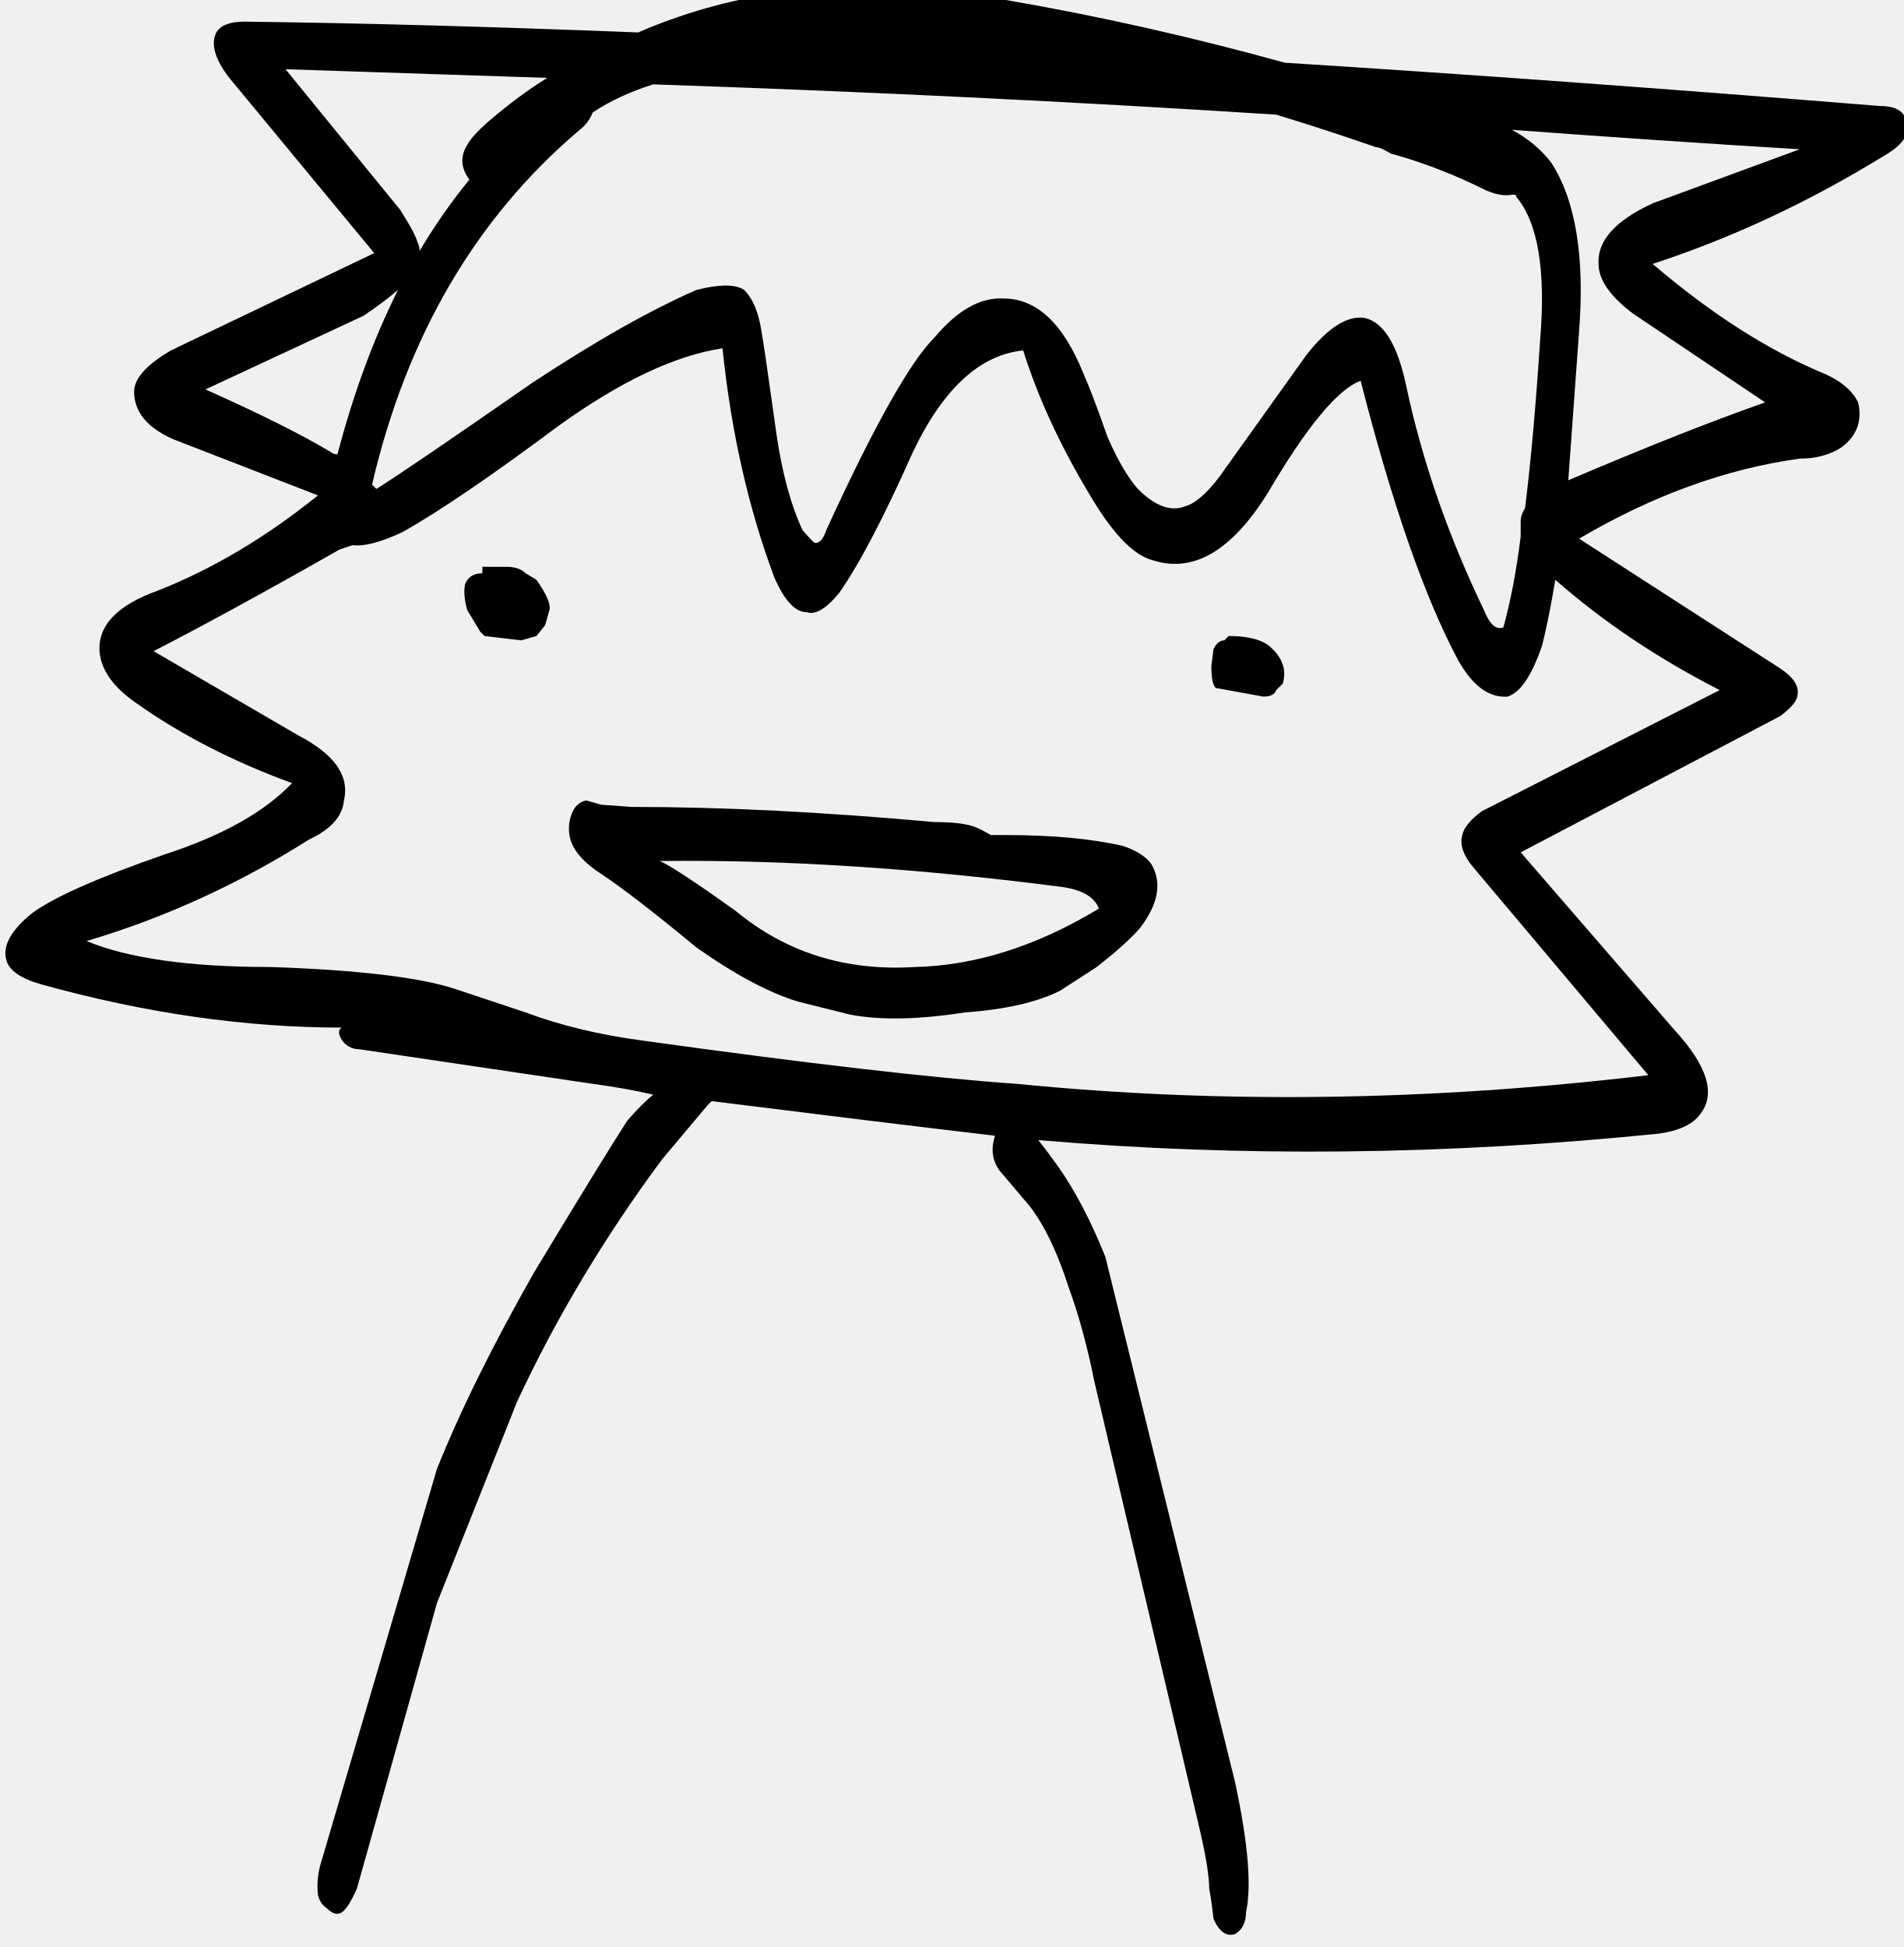
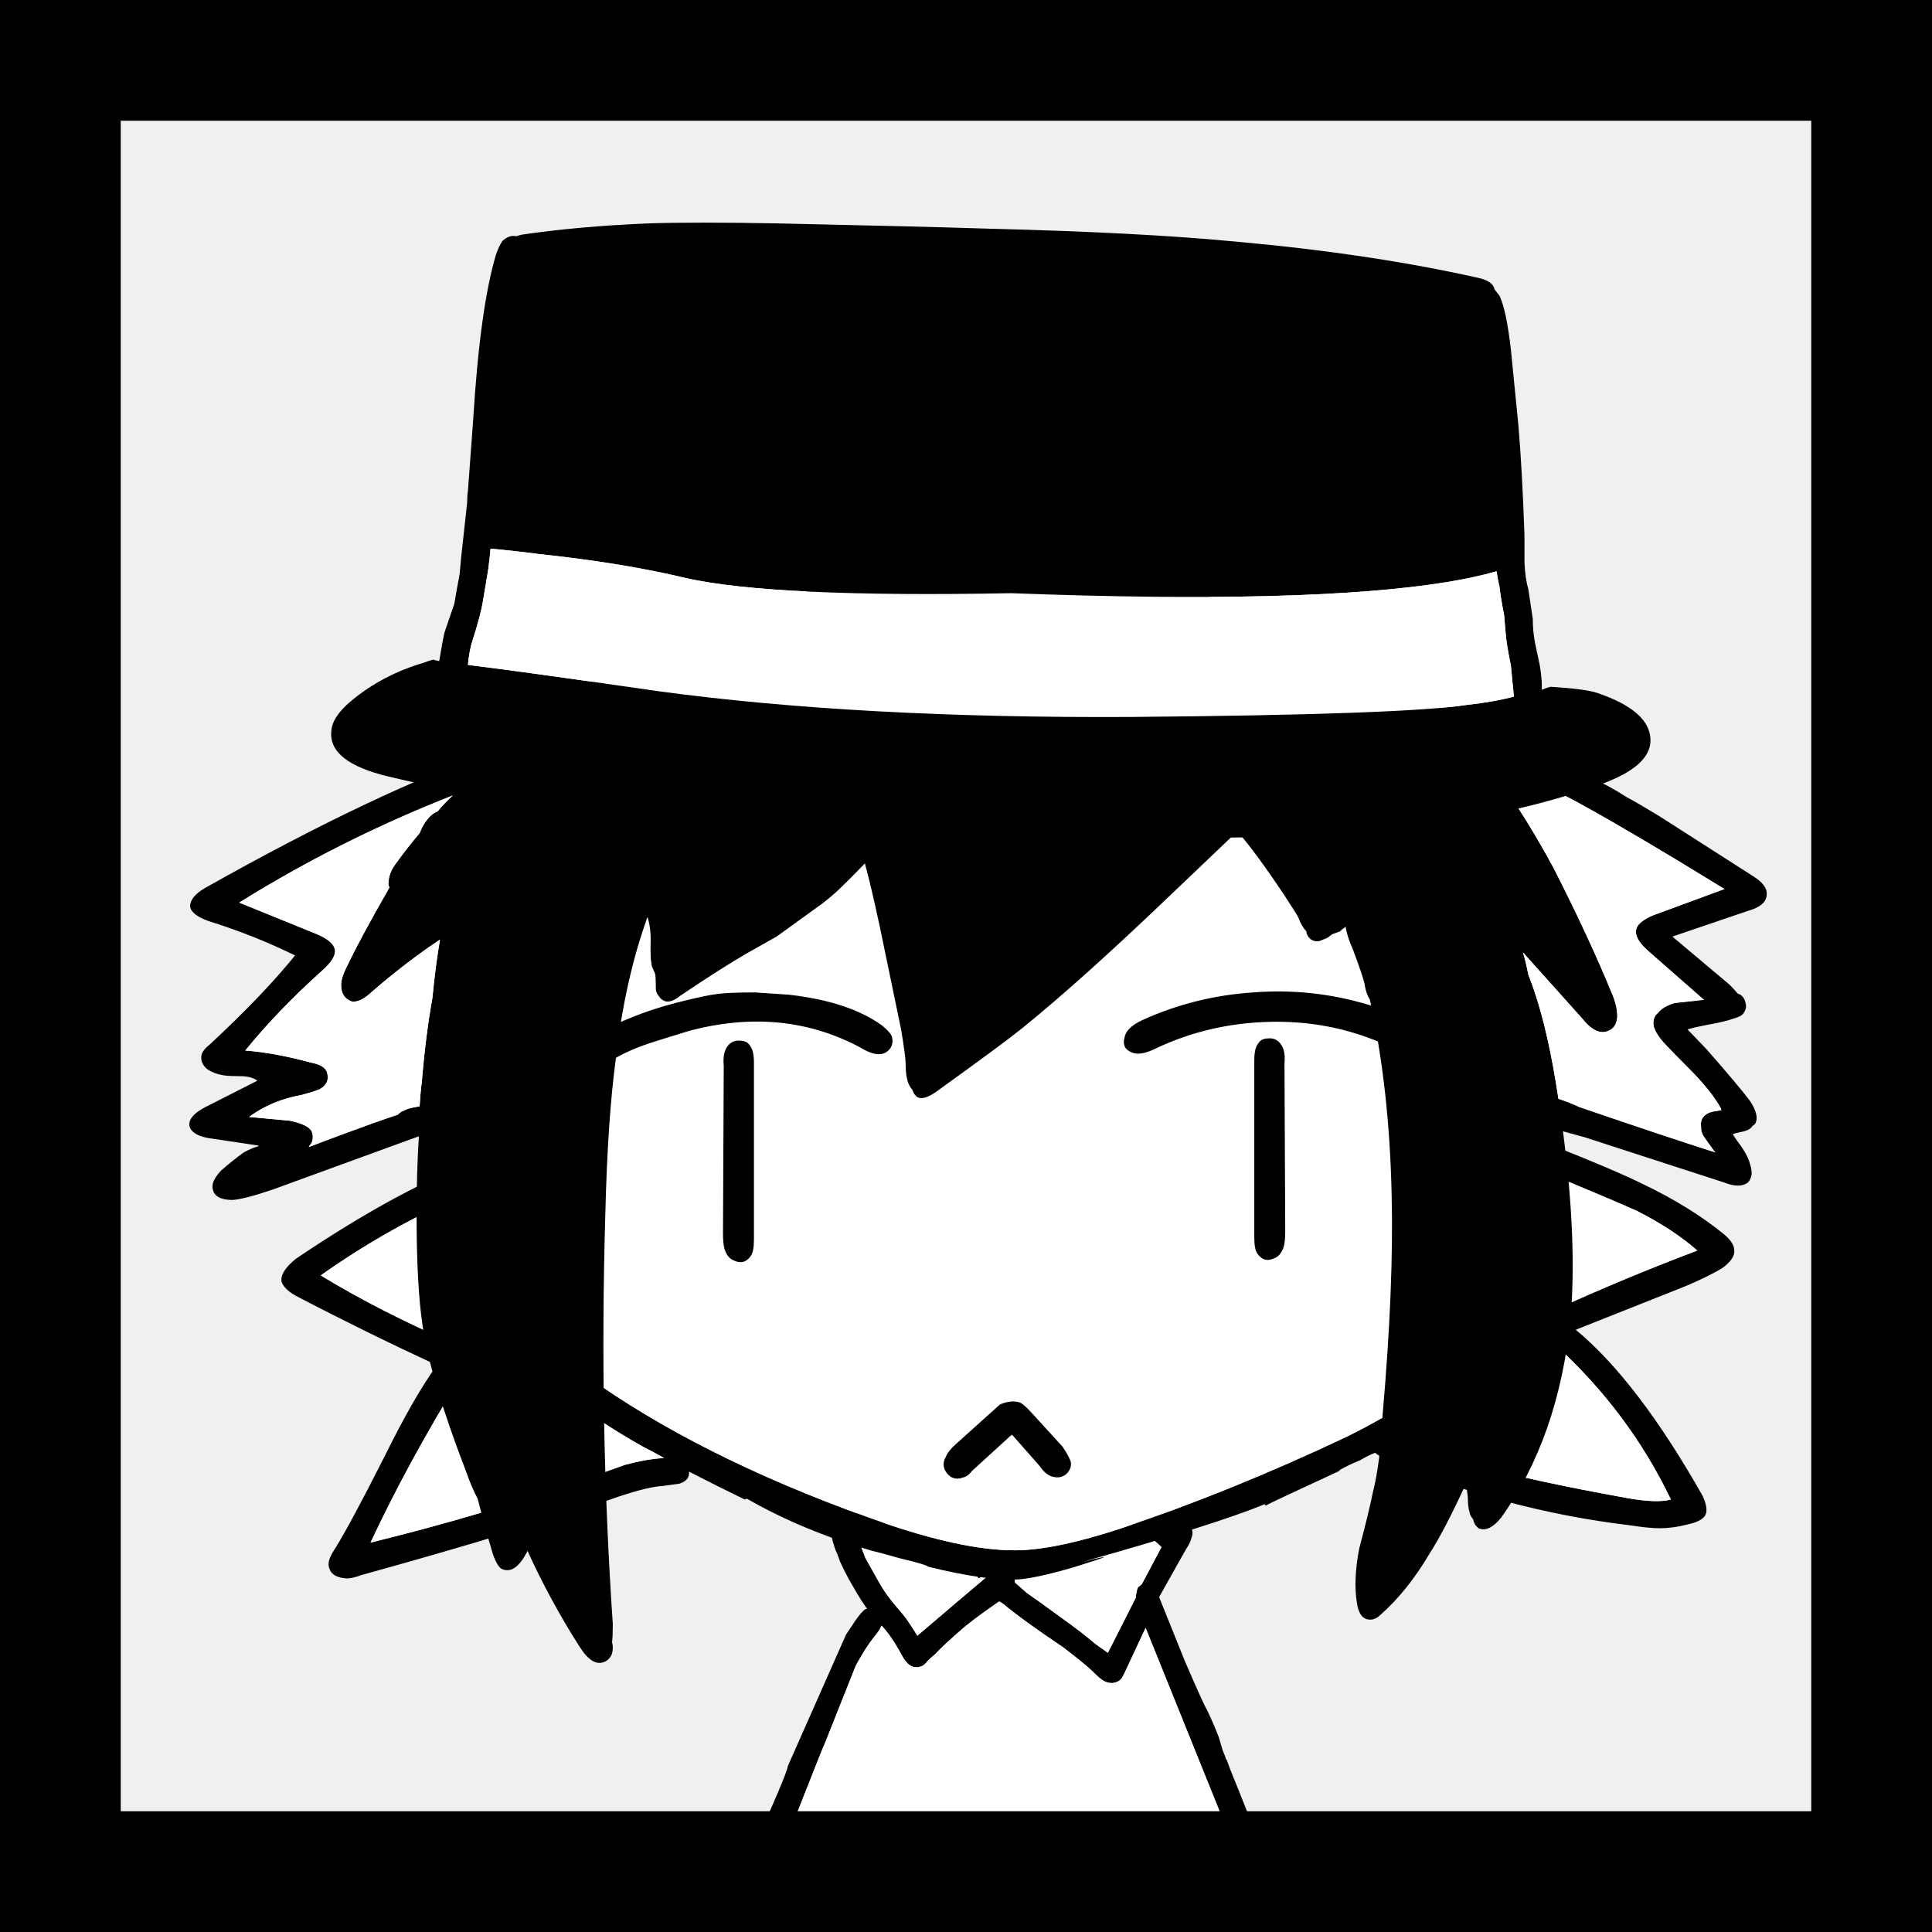
- <svg xmlns="http://www.w3.org/2000/svg" xmlns:xlink="http://www.w3.org/1999/xlink" version="1.1" preserveAspectRatio="none" x="0px" y="0px" width="44px" height="45px" viewBox="0 0 44 45">
+ <svg xmlns="http://www.w3.org/2000/svg" xmlns:xlink="http://www.w3.org/1999/xlink" version="1.1" preserveAspectRatio="none" x="0px" y="0px" width="128px" height="128px" viewBox="0 0 128 128">
  <defs>
-     <g id="Layer0_0_FILL">
-       <path fill="#000000" stroke="none" d=" M 44.05 2.75 Q 43.95 2.45 43.45 2.45 36.05 1.85 29.7 1.45 26.45 0.55 23.25 0 L 21.3 -0.25 Q 17.75 -0.55 14.75 0.75 9.7 0.55 5.65 0.5 5.15 0.5 5 0.75 4.8 1.15 5.3 1.8 L 8.65 5.85 3.95 8.1 Q 3.1 8.6 3.1 9.05 3.1 9.75 4 10.15 L 7.35 11.45 Q 5.55 12.9 3.65 13.65 2.25 14.15 2.3 15.05 2.35 15.7 3.15 16.25 4.7 17.35 6.75 18.1 5.8 19.1 3.8 19.75 1.5 20.55 0.75 21.1 0 21.7 0.15 22.2 0.25 22.55 0.95 22.75 4.55 23.75 7.9 23.75 7.75 23.85 7.95 24.1 8.1 24.25 8.3 24.25 L 13.7 25.05 Q 14.45 25.15 15.1 25.3 14.85 25.5 14.5 25.9 13.95 26.75 12.35 29.4 10.9 31.95 10.1 33.95 L 7.45 42.95 Q 7.3 43.4 7.35 43.8 7.4 44 7.55 44.1 7.75 44.3 7.9 44.2 8.05 44.1 8.25 43.65 L 10.1 37.05 11.95 32.4 Q 13.3 29.5 15.3 26.8 L 16.35 25.55 Q 16.4 25.5 16.45 25.45 20.45 25.95 23 26.25 22.85 26.7 23.1 27.05 L 23.65 27.7 Q 24.25 28.35 24.7 29.75 25.05 30.7 25.3 31.95 L 27.7 42.15 Q 27.95 43.2 27.95 43.65 28 43.9 28.05 44.35 28.25 44.8 28.55 44.7 28.8 44.55 28.8 44.2 29 43.3 28.55 41.2 L 25.55 29.05 Q 25.05 27.8 24.45 26.95 24.2 26.6 24 26.35 31 26.95 38.35 26.2 39.05 26.1 39.3 25.75 39.85 25.05 38.7 23.8 L 35.15 19.7 41.15 16.55 Q 41.55 16.25 41.55 16.05 41.6 15.75 41.15 15.45 L 36.5 12.45 Q 39.05 10.95 41.6 10.6 42.15 10.6 42.55 10.35 43.1 9.95 42.95 9.3 42.75 8.9 42.2 8.65 40.25 7.85 38.2 6.1 40.95 5.2 43.55 3.6 44.25 3.2 44.05 2.75 M 38.2 4.7 Q 36.9 5.3 36.95 6.1 36.95 6.65 37.75 7.25 L 40.8 9.3 Q 38.95 9.95 36.25 11.1 L 36.5 7.65 Q 36.7 5.05 35.85 3.75 35.5 3.3 34.95 3 38.3 3.25 41.6 3.45 L 38.2 4.7 M 31.8 3.4 Q 31.9 3.4 32.15 3.55 33.25 3.85 34.35 4.4 34.7 4.55 34.95 4.5 L 35 4.5 Q 35.05 4.5 35.05 4.55 35.8 5.45 35.6 7.85 35.45 10.15 35.25 11.75 35.15 11.9 35.15 12.05 35.15 12.2 35.15 12.4 35 13.6 34.75 14.5 34.5 14.6 34.3 14.1 33.05 11.5 32.5 8.9 32.2 7.5 31.55 7.35 30.95 7.25 30.2 8.2 L 28.2 11 Q 27.75 11.6 27.4 11.7 26.9 11.9 26.3 11.3 25.95 10.9 25.6 10.1 25.25 9.1 25.05 8.65 24.35 6.9 23.2 6.9 22.4 6.85 21.6 7.8 20.75 8.65 19.1 12.25 19 12.55 18.85 12.55 18.8 12.55 18.55 12.25 18.15 11.4 17.95 10.05 17.65 7.9 17.6 7.65 17.5 7 17.2 6.7 16.9 6.5 16.1 6.7 14.5 7.4 12.3 8.85 9.35 10.9 8.7 11.3 8.65 11.25 8.6 11.2 9.8 6.05 13.4 3 13.6 2.85 13.7 2.6 14.3 2.2 15.1 1.95 22.5 2.2 29.5 2.65 30.65 3 31.8 3.4 M 21.1 10.45 Q 22.15 8.25 23.65 8.1 24.2 9.85 25.35 11.7 26.05 12.8 26.65 12.95 28.05 13.4 29.3 11.4 30.65 9.1 31.45 8.8 32.55 13.1 33.7 15.25 34.2 16.15 34.85 16.1 35.3 15.95 35.65 14.9 35.8 14.3 35.95 13.4 37.6 14.85 39.75 15.95 L 34.25 18.75 Q 33.85 19.05 33.8 19.3 33.7 19.65 34.1 20.1 L 38.1 24.85 Q 30.55 25.75 23.5 25.05 20.6 24.85 14.85 24.05 13.35 23.85 12.15 23.4 L 10.5 22.85 Q 9.25 22.45 6.25 22.35 3.45 22.35 2 21.75 4.7 20.95 7.15 19.4 7.9 19.05 7.95 18.5 8.15 17.65 6.9 17 L 3.55 15.05 Q 5.3 14.15 7.85 12.7 8 12.65 8.15 12.6 8.55 12.65 9.3 12.3 10.55 11.6 12.9 9.85 15.05 8.3 16.7 8.05 17 10.95 17.9 13.35 18.25 14.15 18.65 14.15 18.95 14.25 19.4 13.7 20.1 12.7 21.1 10.45 M 10.8 3.35 Q 10.55 3.75 10.85 4.15 10.2 4.95 9.7 5.8 9.7 5.7 9.65 5.6 9.6 5.4 9.25 4.85 L 6.6 1.6 Q 9.65 1.7 12.65 1.8 12 2.2 11.3 2.8 10.9 3.15 10.8 3.35 M 8.4 7.3 Q 8.85 7 9.2 6.7 8.35 8.4 7.8 10.5 7.7 10.5 7.65 10.45 6.65 9.85 4.75 9 L 8.4 7.3 M 12.4 13.4 L 12.15 13.25 Q 12 13.1 11.7 13.1 11.2 13.1 11.15 13.1 L 11.15 13.25 Q 10.85 13.25 10.75 13.5 10.7 13.75 10.8 14.1 L 11.1 14.6 11.2 14.7 12.05 14.8 12.4 14.7 12.6 14.45 12.7 14.1 Q 12.75 13.9 12.4 13.4 M 22.3 23.4 Q 23.7 23.3 24.5 22.9 L 25.35 22.35 Q 26.05 21.8 26.35 21.45 27 20.6 26.6 19.95 26.4 19.7 25.95 19.55 24.85 19.3 23.25 19.3 L 22.9 19.3 Q 22.65 19.15 22.5 19.1 22.2 19 21.6 19 17.75 18.65 14.6 18.65 L 13.9 18.6 13.55 18.5 Q 13.3 18.55 13.2 18.85 13.1 19.15 13.2 19.45 13.35 19.85 13.9 20.2 14.65 20.7 16.1 21.9 17.45 22.85 18.45 23.15 L 19.65 23.45 Q 20.7 23.65 22.3 23.4 M 25.4 21 Q 23.25 22.3 21.15 22.35 18.75 22.5 17 21.05 15.6 20.05 15.25 19.9 19.55 19.85 24.55 20.5 25.25 20.6 25.4 21 M 28.05 15 L 28 15.4 Q 28 15.8 28.1 15.9 L 29.2 16.1 Q 29.45 16.1 29.5 15.95 L 29.65 15.8 Q 29.8 15.3 29.3 14.9 29 14.7 28.4 14.7 L 28.3 14.8 Q 28.15 14.8 28.05 15 M 96.65 90.95 Q 96.55 91.05 96.5 91.2 96.3 91.15 96 91.2 91.65 91.7 86.75 91.7 85.45 91.7 79 91.45 L 77.95 91.3 Q 77.75 91.25 77.6 91.25 74.4 87.1 71.7 82.55 71.65 82.55 71.65 82.5 71.45 82.1 71.25 81.95 70.95 81.75 70.75 81.9 70.5 81.85 70.4 81.95 L 69.45 83.5 Q 69.35 83.35 69.1 83.35 68.85 83.35 68.65 83.85 64.95 93.35 64.5 103.05 64.4 105.5 64.95 106.6 65.6 107.9 68.1 109.3 69.2 109.95 70.05 110.45 70.15 110.5 70.25 110.55 L 70.3 110.55 Q 72.1 111.6 73.15 112.1 76.05 113.5 78.6 114 78.8 114.05 79.05 114.1 L 77.65 115.6 Q 76.884 116.487 76.2 117.35 L 76.25 117.35 Q 75.813 117.911 75.55 118.4 L 75.35 118.9 75.3 119.65 75.1 120.35 75.1 121.45 74.95 122.45 Q 74.85 123.1 74.85 124.4 L 74.9 129.25 Q 74.95 129.8 75.2 130.85 75.4 131.5 75.7 131.7 75.9 131.8 76.2 131.75 76.45 131.65 76.5 131.45 76.5 131.4 76.35 130.95 76.05 130.35 75.9 129.65 L 75.75 128.8 75.75 123.05 76.1 120.15 Q 76.25 119.05 76.85 118.25 L 77.5 117.3 Q 78.9 115.8 79.4 115.45 80.05 114.95 80.1 114.8 80.182 114.595 80.1 114.4 80.153 114.32 80.2 114.25 82.05 114.45 84.75 114.5 88.4 114.55 90.55 114.45 90.55 114.55 90.6 114.7 90.65 115.05 91.05 115.35 91.484 115.754 91.85 116.2 L 91.9 116.2 92.2 116.8 Q 92.65 117.95 92.95 119.1 L 93.65 122.85 Q 93.8 124.3 93.7 126.15 93.7 127.05 93.6 127.5 L 93.45 128.4 Q 93.45 128.55 93.45 129.15 93.5 129.6 93.4 129.85 L 93.2 130.45 Q 93.15 130.7 93.2 131.25 L 92.95 131.8 Q 92.9 132.05 92.95 132.5 92.85 132.75 92.65 133.2 92.65 133.6 93.1 133.6 93.4 133.65 93.65 133.3 L 93.85 132.65 94.05 131.35 Q 94.25 130.45 94.25 130 L 94.55 126.5 Q 94.55 123.2 94.5 122.55 L 94.25 120.4 93.75 118.5 Q 93.487 117.449 93.1 116.35 93.228 116.368 93.35 116.35 93.086 116.013 92.75 115.65 L 92.25 114.7 Q 92 114.45 91.9 114.4 91.756 114.371 91.6 114.4 91.59 114.388 91.55 114.35 94.4 114.1 96.65 113.55 103.3 111.85 106.4 107.2 109.5 102.45 108.15 95.55 107.25 91.3 103.75 84.35 103.7 84.25 103.7 84.2 103.8 83.95 103.75 83.8 103.6 83.5 103.15 83.6 103.05 83.65 102.65 84.05 L 96.65 90.95 M 96.8 92.1 Q 97.05 92.05 97.55 91.6 L 103.1 85 Q 103.8 86.65 105.25 89.95 106.45 92.85 107 95.1 108.55 101.3 106.15 105.7 104.15 109.4 99.7 111.4 99.55 111.3 99.4 111.2 L 97.5 110.05 Q 96.85 109.7 96.6 109.6 96.05 109.4 95.8 109.2 95.6 108.9 95.4 108.8 95.2 108.55 95 108.5 94.75 108.6 94.65 108.85 94.55 109.15 94.65 109.4 94.85 109.85 95.4 110.1 L 98.5 111.9 Q 97.75 112.15 96.9 112.4 93 113.5 85.15 113.5 80.9 113.4 78.8 113 76.5 112.55 73.9 111.3 72.95 110.9 71.5 110.1 L 71.7 109.85 72.2 109.65 72.9 108.95 73.7 108.5 Q 74.15 108.2 74.2 107.85 74.2 107.2 73.75 107.2 73.55 107.2 73.1 107.6 L 72.45 108.15 70.75 109.3 Q 70.55 109.4 70.45 109.5 69.85 109.2 69.25 108.85 66.65 107.4 66 106.2 65.25 104.85 65.45 101.8 66.35 92.95 69.35 84.6 L 69.75 84.65 69.9 84.6 70.05 84.45 Q 70.25 84.4 70.3 84.3 70.4 84.2 70.4 83.95 L 70.6 83.6 70.8 83.1 Q 73.85 87.9 76.7 91.55 77.1 92 77.3 92.05 77.35 92.05 77.4 92.1 77.6 92.3 78.35 92.4 L 79.55 92.45 Q 85.1 92.75 88 92.65 89.45 92.6 92.45 92.4 L 96.5 92.1 Q 96.65 92.1 96.8 92.1 M 97.85 104.5 Q 100.1 103.65 100.95 103.3 101.6 103.1 101.55 102.65 101.55 102.25 101.05 102.25 100.7 102.25 100.35 102.4 L 96.35 103.95 Q 94.3 104.85 93.9 105.05 93.5 105.3 93.45 105.5 93.45 106 94 106 94.4 106 94.8 105.75 95.9 105.2 97.85 104.5 M 101.6 107.25 Q 101.6 106.9 101.3 106.8 101.05 106.65 100.7 106.75 97.85 106.85 95 107.05 94.65 107.05 94.5 107.15 94.2 107.35 94.3 107.6 94.45 107.85 94.85 107.85 98 108 100.9 107.65 101.55 107.65 101.6 107.25 M 77.1 107.4 Q 77 107 76.65 107 76.35 107 76.25 107.5 76.15 108.1 76.45 108.7 76.75 109.3 77.35 109.5 77.85 109.75 78.95 109.75 L 80.75 109.75 Q 81.25 109.75 81.5 109.65 L 82.9 108.75 Q 83.35 108.4 83.7 107.85 84 107.5 84.15 107 L 84.35 107.1 Q 84.35 107.3 84.55 107.5 85.7 108.7 86.65 109.45 L 87.15 109.65 87.65 109.75 88.4 109.75 Q 88.95 109.75 89.15 109.65 89.3 109.6 89.55 109.35 L 90.75 108.2 Q 91.25 107.7 91.3 107.35 91.4 107 91.15 106.85 90.85 106.65 90.5 106.9 90.35 106.95 90 107.4 89.65 107.9 89.25 108.25 88.95 108.55 88.55 108.7 87.9 108.9 87.2 108.55 86.6 108.2 86.05 107.65 85.55 107.15 85.4 106.85 L 85 106.25 Q 84.75 106 84.3 105.95 83.85 105.95 83.5 106.15 L 82.75 107.35 Q 82.45 107.85 82.2 108.05 82 108.15 81.5 108.35 81.25 108.65 81.15 108.65 L 80.8 108.7 79.1 108.75 Q 78.35 108.75 78 108.65 77.4 108.5 77.25 108 77.2 107.6 77.1 107.4 M 73.65 106.8 Q 73.85 106.8 73.95 106.65 74.05 106.45 74 106.3 73.9 105.9 73.45 105.8 73.25 105.7 72.75 105.7 L 68.8 105.7 Q 68.2 105.7 68 105.85 67.85 105.95 67.85 106.2 67.8 106.4 67.95 106.5 L 68.3 106.55 72.65 106.65 73.15 106.7 Q 73.6 106.85 73.65 106.8 M 71.4 103.3 L 73.45 104.7 Q 73.8 104.95 74.25 105 74.8 105 74.8 104.5 74.8 104.2 74.3 103.9 L 72.9 103.15 Q 72.65 103 71.3 101.95 70.65 101.45 69.8 101.05 69.4 100.85 69.2 100.9 68.8 100.9 68.7 101.2 68.6 101.55 69.3 102 70.2 102.4 71.4 103.3 M 73.95 97.45 Q 73.85 97.5 73.85 97.75 L 73.85 98.95 Q 73.85 99.25 73.95 99.35 L 74.25 99.4 75.75 99.45 Q 76.1 99.45 76.3 99.35 76.65 99.15 76.55 98.6 76.45 98.3 76.1 97.85 75.65 97.4 75.45 97.35 L 74.95 97.3 Q 74.4 97.3 74.15 97.35 L 73.95 97.45 M 93.5 97.5 L 93.5 97.8 Q 93.55 97.9 93.75 98.1 93.85 98.25 93.85 98.9 93.85 99.2 93.95 99.3 94.05 99.4 94.3 99.4 94.6 99.45 95.15 99.45 95.6 99.35 95.85 99.05 96.05 98.75 96.05 97.85 96.05 97.35 95.9 97.2 L 95.4 97.05 93.95 97.1 93.6 97.15 93.5 97.5 Z" />
+     <g id="Layer5_0_FILL">
+       <path fill="#000000" stroke="none" d=" M 50.9 125.15 L 51.85 124.6 Q 52.15 123.55 52.5 122.6 52.25 122.45 51.45 124.2 51 125 50.9 125.15 M 66.2 96.6 Q 63.05 96.8 59.25 98.6 57.3 99.65 56.2 100.75 55.95 100.5 55.7 100.6 55.7 100.65 55.6 100.65 55.25 100.65 55.05 100.85 54.85 101.25 55.1 101.8 55.15 102.1 55.25 102.35 55.3 102.6 55.45 102.9 55.55 103.15 55.65 103.45 55.9 104 56.25 104.65 L 56.8 105.6 Q 57 105.95 57.45 106.6 57.4 106.6 57.35 106.6 57.05 106.8 56.65 107.4 L 56.05 108.3 52.2 117 Q 52.1 117.65 49.6 123.1 47.1 128.5 49.3 125.05 51.45 121.6 50.6 125.25 L 50.85 125.15 Q 50.8 125.15 50.95 124.6 51.2 123.75 52.3 121.4 54.6 115.55 54.65 115.5 L 56.7 110.35 Q 57.35 109.15 57.95 108.4 58.3 108 58.4 107.7 59.05 108.35 59.85 109.85 60.2 110.4 60.6 110.45 60.85 110.5 61.15 110.35 61.35 110.2 61.45 110.05 61.65 109.85 61.95 109.6 62.55 108.95 63.95 107.75 64.95 106.95 66.2 106.1 66.3 106.15 66.45 106.25 67.7 107.3 70.45 109.15 71.95 110.3 72.4 110.75 72.85 111.2 73.1 111.35 73.55 111.6 73.95 111.45 74.25 111.35 74.4 111.05 74.4 111 74.45 110.95 L 75.9 107.85 81.85 122.6 Q 85 126 83.9 123.2 82.75 120.35 82.1 118.7 81.4 117 81.3 116.65 81.3 116.6 81.25 116.6 81.15 116.3 81 115.95 L 80.75 115.1 Q 80.45 114.3 79.95 113.25 79.75 112.95 78.5 110.05 L 76.85 105.95 Q 76.8 105.85 76.8 105.8 L 78.6 102.6 Q 78.85 102.25 78.95 101.85 79.1 101.45 78.85 101.1 78.75 100.85 78.4 100.8 78.1 100.75 77.85 100.9 77.8 100.95 77.75 101 76.95 100.2 75.7 99.5 70.75 96.45 66.2 96.6 M 76.45 102.05 Q 76.7 102.25 76.95 102.5 L 75.65 104.95 Q 75.55 105.05 75.4 105.15 75.3 105.35 75.25 105.8 L 75.25 105.85 73.4 109.5 72.55 108.9 Q 71.75 108.2 70.35 107.2 68.5 105.85 68.05 105.55 67.65 105.2 67.25 104.85 67.25 104.45 66.95 104.2 66.65 104.05 66.4 104.1 66.25 103.9 66.1 103.85 63.2 106.3 60.8 108.35 L 60.8 108.4 Q 60.3 107.6 60.05 107.25 59.95 107.1 59.35 106.4 58.7 105.65 58.25 104.85 L 57.35 103.25 57 102.35 Q 57.1 102.15 57.3 102 57.9 101.15 59.4 100.4 64.65 97.55 69.05 98.45 70.8 98.8 73.9 100.4 75.6 101.25 76.45 102.05 M 64.95 103.85 Q 64.65 104.2 64.8 104.55 64.85 104.65 66.05 103.85 65.8 103.6 65.6 103.6 65.2 103.5 64.95 103.85 Z" />
+       <path fill="#FFFFFF" stroke="none" d=" M 75.9 107.85 L 74.45 110.95 Q 74.4 111 74.4 111.05 74.25 111.35 73.95 111.45 73.55 111.6 73.1 111.35 72.85 111.2 72.4 110.75 71.95 110.3 70.45 109.15 67.7 107.3 66.45 106.25 66.3 106.15 66.2 106.1 64.95 106.95 63.95 107.75 62.55 108.95 61.95 109.6 61.65 109.85 61.45 110.05 61.35 110.2 61.15 110.35 60.85 110.5 60.6 110.45 60.2 110.4 59.85 109.85 59.05 108.35 58.4 107.7 58.3 108 57.95 108.4 57.35 109.15 56.7 110.35 L 54.65 115.5 Q 54.6 115.55 52.3 121.4 51.2 123.75 50.95 124.6 50.8 125.15 50.85 125.15 L 50.9 125.15 Q 51 125 51.45 124.2 52.25 122.45 52.5 122.6 53.5 123.5 61.9 123.55 71.9 123.55 81.85 122.6 L 75.9 107.85 M 76.95 102.5 Q 76.7 102.25 76.45 102.05 75.6 101.25 73.9 100.4 70.8 98.8 69.05 98.45 64.65 97.55 59.4 100.4 57.9 101.15 57.3 102 57.1 102.15 57 102.35 L 57.35 103.25 58.25 104.85 Q 58.7 105.65 59.35 106.4 59.95 107.1 60.05 107.25 60.3 107.6 60.8 108.4 L 60.8 108.35 Q 63.2 106.3 66.1 103.85 66.25 103.9 66.4 104.1 66.65 104.05 66.95 104.2 67.25 104.45 67.25 104.85 67.65 105.2 68.05 105.55 68.5 105.85 70.35 107.2 71.75 108.2 72.55 108.9 L 73.4 109.5 75.25 105.85 75.25 105.8 Q 75.3 105.35 75.4 105.15 75.55 105.05 75.65 104.95 L 76.95 102.5 M 64.8 104.55 Q 64.65 104.2 64.95 103.85 65.2 103.5 65.6 103.6 65.8 103.6 66.05 103.85 64.85 104.65 64.8 104.55 Z" />
    </g>
+     <g id="Layer4_0_FILL">
+       <path fill="#000000" stroke="none" d=" M 99.5 69.9 Q 98 62.8 92.6 56.2 90.5 53.6 88.75 52.45 86.45 51 82.15 50.05 70.4 47.45 57 48.05 55.65 48.15 55.2 48.5 54.8 48.8 54.7 49.35 54.6 49.9 55 50.15 48.8 51.1 44.65 52.75 39.25 54.85 36.35 58.7 33.6 62.3 32.7 67.95 32.35 70.15 32.3 73.5 32.65 73.7 32.75 74.05 32.85 74.35 32.85 75.4 L 32.85 76.55 Q 32.5 76.5 32 76.7 26.55 78.7 19.6 83.4 18.55 84.25 18.65 84.9 18.8 85.4 19.6 85.85 24.2 88.25 28.95 90.45 27.45 92.5 25.5 96.45 23.25 100.9 22.2 102.6 21.65 103.4 21.8 103.85 21.95 104.45 22.75 104.55 23.15 104.65 23.95 104.35 34.8 101.35 41 99.15 42.95 98.5 43.9 98.45 44.25 98.4 45 98.3 45.65 98.1 45.65 97.6 45.65 97.55 45.65 97.5 47.5 98.45 49.35 99.35 49.4 99.3 49.5 99.3 53.15 101.4 57.8 102.75 58.25 102.85 59.65 103.25 61.35 103.65 61.5 103.8 65.15 104.7 67.3 104.65 68.55 104.6 71.25 103.8 74.8 102.7 71.65 103.5 80.7 100.95 83.8 99.65 83.8 99.7 83.85 99.75 84.2 99.55 88.85 97.4 L 88.65 97.45 Q 89.35 97.05 90.1 96.75 90.6 96.45 91.1 96.25 91.35 96.45 91.8 96.7 99.6 100.05 107.95 101.05 109.25 101.25 109.95 101.25 110.85 101.25 111.8 101 113 100.75 113.05 100.15 113.1 99.75 112.8 99.1 108.5 91.5 104.4 88.1 L 111.7 85.2 Q 113.35 84.5 114.2 83.95 114.95 83.35 114.9 82.85 114.9 82.35 114.25 81.8 112 79.95 108.75 78.4 106.8 77.45 102.75 75.85 101 75.25 100.6 75.1 100.3 75.05 100.1 75.05 99.95 72.15 99.5 69.9 M 86.8 53.5 Q 89.7 55.1 92.25 58.4 95.8 63.1 97.4 69.5 97.95 71.85 98.3 74.45 98.15 74.5 98 74.6 97.55 74.9 97.85 75.45 97.95 75.7 98.5 76.15 98.7 78.9 98.6 81.8 98.3 86.95 96.6 89.6 95.5 91.4 93.35 92.8 92 93.8 89.3 95.15 81.6 98.8 74.15 101.3 70.15 102.6 67.7 102.7 64.35 102.85 58.85 101 47.4 97.05 39.7 91.75 36.95 89.85 35.85 88.05 34.65 86.15 34.3 82.25 33.75 76.45 34.25 70.5 34.75 65.25 36.3 62.2 38.1 58.8 41.75 56.4 45 54.25 49.2 53.2 52.3 52.35 57.25 51.9 64.15 51.15 65.3 51 66.05 50.9 66.3 50.6 66.5 50.35 66.4 50.1 66.35 49.8 66.1 49.7 73.55 50.2 80.25 51.45 84.6 52.25 86.8 53.5 M 100.1 79.95 Q 100.1 79.1 100.2 78.5 100.15 77.9 100.2 77.35 100.25 77.4 100.3 77.5 L 100.4 77 104.05 78.35 Q 106.95 79.55 108.5 80.25 110.85 81.45 112.45 82.85 107.7 84.65 103.3 86.65 102.35 87.1 102.3 87.6 102.1 88.25 103.1 89.15 107.95 93.6 110.7 99.35 109.75 99.6 107.8 99.25 101.45 98.1 98.3 97.2 96.3 96.5 93 95.2 94.15 94.55 94.95 93.95 97.45 92.1 98.65 89.85 99.55 88.2 99.85 85.8 100.05 84.35 100.1 81.55 100.1 80.95 100.15 80.45 100.1 80.25 100.1 79.95 M 32.4 78.45 Q 32.6 78.4 32.7 78.3 L 32.5 79.1 Q 32.35 79.95 32.35 80 32.35 80.1 32.3 80.15 32.4 82.05 32.55 83.25 32.95 86.05 33.9 88.05 35.15 90.45 37.65 92.55 39.5 94.1 42.6 95.85 43.3 96.2 44 96.6 42.9 96.65 41.4 97.05 40.85 97.25 38.75 98 31.9 100.4 24.55 102.2 27.05 96.85 30.6 91.1 31.15 90.2 30.95 89.65 30.75 89.3 29.95 88.95 25.2 86.9 21.25 84.5 26.4 80.85 32.4 78.45 Z" />
+       <path fill="#FFFFFF" stroke="none" d=" M 32.7 78.3 Q 32.6 78.4 32.4 78.45 26.4 80.85 21.25 84.5 25.2 86.9 29.95 88.95 30.75 89.3 30.95 89.65 31.15 90.2 30.6 91.1 27.05 96.85 24.55 102.2 31.9 100.4 38.75 98 40.85 97.25 41.4 97.05 42.9 96.65 44 96.6 43.3 96.2 42.6 95.85 39.5 94.1 37.65 92.55 35.15 90.45 33.9 88.05 32.95 86.05 32.55 83.25 32.4 82.05 32.3 80.15 32.35 80.1 32.35 80 32.35 79.95 32.5 79.1 L 32.7 78.3 M 100.2 78.5 Q 100.1 79.1 100.1 79.95 100.1 80.25 100.15 80.45 100.1 80.95 100.1 81.55 100.05 84.35 99.85 85.8 99.55 88.2 98.65 89.85 97.45 92.1 94.95 93.95 94.15 94.55 93 95.2 96.3 96.5 98.3 97.2 101.45 98.1 107.8 99.25 109.75 99.6 110.7 99.35 107.95 93.6 103.1 89.15 102.1 88.25 102.3 87.6 102.35 87.1 103.3 86.65 107.7 84.65 112.45 82.85 110.85 81.45 108.5 80.25 106.95 79.55 104.05 78.35 L 100.4 77 100.3 77.5 Q 100.25 77.4 100.2 77.35 100.15 77.9 100.2 78.5 M 92.25 58.4 Q 89.7 55.1 86.8 53.5 84.6 52.25 80.25 51.45 73.55 50.2 66.1 49.7 66.35 49.8 66.4 50.1 66.5 50.35 66.3 50.6 66.05 50.9 65.3 51 64.15 51.15 57.25 51.9 52.3 52.35 49.2 53.2 45 54.25 41.75 56.4 38.1 58.8 36.3 62.2 34.75 65.25 34.25 70.5 33.75 76.45 34.3 82.25 34.65 86.15 35.85 88.05 36.95 89.85 39.7 91.75 47.4 97.05 58.85 101 64.35 102.85 67.7 102.7 70.15 102.6 74.15 101.3 81.6 98.8 89.3 95.15 92 93.8 93.35 92.8 95.5 91.4 96.6 89.6 98.3 86.95 98.6 81.8 98.7 78.9 98.5 76.15 97.95 75.7 97.85 75.45 97.55 74.9 98 74.6 98.15 74.5 98.3 74.45 97.95 71.85 97.4 69.5 95.8 63.1 92.25 58.4 Z" />
+     </g>
+     <g id="Layer3_0_FILL">
+       <path fill="#000000" stroke="none" d=" M 85.1 70.45 Q 85.2 69.45 84.7 69 84.4 68.75 84 68.8 83.55 68.8 83.35 69.15 83.1 69.45 83.1 70.25 L 83.1 82 Q 83.1 82.75 83.3 83.05 83.75 83.7 84.45 83.35 84.85 83.2 85.05 82.6 85.15 82.25 85.15 81.55 L 85.1 70.45 M 90.6 66.55 Q 86.9 65.45 83.05 65.75 79.15 66 75.65 67.6 74.6 68.1 74.5 68.75 74.3 69.5 75.05 69.75 75.6 69.95 76.6 69.45 80.1 67.8 84.1 67.7 88.1 67.6 91.65 69.15 92.25 69.45 92.65 69.45 93.25 69.55 93.55 69.05 93.85 68.6 93.5 68.05 93.3 67.8 92.7 67.4 91.7 66.85 90.6 66.55 M 49.05 68.95 Q 48.65 68.9 48.35 69.15 47.85 69.6 47.95 70.6 L 47.9 81.7 Q 47.9 82.4 48 82.75 48.2 83.35 48.6 83.5 49.3 83.85 49.75 83.2 49.95 82.9 49.95 82.15 L 49.95 70.4 Q 49.95 69.6 49.7 69.3 49.5 68.95 49.05 68.95 M 39.5 70.9 Q 39.85 70.8 40.45 70.3 41.6 69.55 43.55 68.95 L 45.65 68.3 Q 51.85 66.65 57 69.4 58.05 70.05 58.65 69.75 59.25 69.4 59.1 68.7 59 68.4 58.45 67.95 56.25 66.35 52.25 65.9 L 50 65.75 Q 48.35 65.75 47.55 65.85 46.7 65.95 44.75 66.45 41.7 67.25 39.4 68.6 38.6 68.95 38.25 69.5 37.8 70.35 38.4 70.85 38.8 71.2 39.5 70.9 M 63.3 95.7 Q 62.8 96.15 62.65 96.55 62.45 96.9 62.55 97.25 62.65 97.6 63 97.85 63.4 98.05 63.75 97.9 64.1 97.85 64.4 97.45 L 66.65 95.4 Q 66.9 95.15 67.05 95.05 L 68.9 97.15 Q 69.3 97.75 69.8 97.85 70.25 97.95 70.6 97.7 71 97.35 70.95 96.9 70.9 96.6 70.4 95.85 L 68.3 93.55 Q 67.75 92.95 67.5 92.9 66.95 92.75 66.25 93.05 L 63.3 95.7 Z" />
+     </g>
+     <g id="Layer2_0_FILL">
+       <path fill="#000000" stroke="none" d=" M 31.65 47.65 Q 31.65 47.7 31.65 47.8 31.9 47.6 32.1 47.15 32.15 47.1 32.15 47.05 31.9 47.3 31.65 47.65 M 98.3 48.15 Q 96.95 47.55 96.2 47.45 96 47.45 95.8 47.45 94.1 45.8 92.3 44.55 89.15 42.35 84.2 40.75 76.4 38.15 68.35 37.8 60.05 37.45 52.4 39.45 44.5 41.55 37.75 46.1 35.35 47.75 33.2 49.6 33 49.6 32.85 49.7 25.1 52.35 13.55 58.85 12.55 59.45 12.6 60.1 12.7 60.6 13.75 61 16.8 61.95 19.55 63.3 17.4 65.95 13.95 69.15 13.4 69.6 13.35 69.9 13.25 70.45 13.75 70.85 14.2 71.15 14.85 71.25 15.2 71.3 15.95 71.3 16.65 71.3 17.05 71.6 L 13.6 73.35 Q 12.45 73.95 12.55 74.6 12.7 75.2 13.8 75.4 L 17.15 75.9 Q 17.1 75.9 17.1 75.95 16.7 76.05 16.15 76.35 15.45 76.85 14.65 77.55 13.95 78.3 14.1 78.8 14.25 79.5 15.4 79.5 16.2 79.45 18.1 78.8 L 27.7 75.3 27.75 75.3 Q 27.6 77.6 27.6 80.5 27.6 85.2 28 87.85 28.5 91.3 30.9 97.55 31.25 98.55 31.65 99.3 32.1 101.1 32.65 102.95 32.95 103.8 33.25 103.95 34.15 104.35 34.95 102.75 36.45 106.05 38.4 109.1 39.25 110.45 40.05 110.1 40.4 109.95 40.55 109.55 40.65 109.15 40.55 108.8 40.6 108.45 40.6 107.6 39.7 94.4 40.1 80.6 40.25 74.2 40.8 70.15 41.4 64.9 42.9 60.75 43.15 61.55 43.1 62.6 43.1 63.65 43.15 63.75 43.15 63.9 43.2 64.05 L 43.4 64.5 Q 43.45 64.75 43.45 65.3 43.45 65.4 43.45 65.5 43.45 65.75 43.65 66 43.85 66.3 44.15 66.35 44.55 66.4 45.1 65.95 47.85 64.1 49.5 63.15 L 51.45 62.05 54.15 60.1 Q 54.6 59.8 55.4 59.1 56.35 58.2 57.3 57.2 57.7 58.65 58.3 61.45 L 59.7 68.2 Q 60 70 60 70.45 60 71.55 60.3 72 60.35 72.1 60.45 72.2 60.55 72.55 60.8 72.7 61.2 72.9 62 72.35 66.45 69.15 67.75 68.1 71.7 64.9 77.6 59.25 L 81.85 55.2 Q 81.9 55.15 82 55.1 83.25 56.55 85.05 59.25 85.9 60.55 86 60.75 86.25 61.4 86.55 61.7 86.55 61.95 86.8 62.2 87.2 62.5 87.65 62.25 87.9 62.2 88.25 61.9 L 88.8 61.7 Q 88.8 61.65 89.15 61.4 89.25 62.05 89.65 62.95 90.25 64.55 90.4 65.15 90.5 65.85 90.75 66.2 92.05 72.1 92.2 79.15 92.35 85.2 91.6 93.75 91.45 96.95 90.95 98.9 90.7 100.15 90.05 102.6 89.65 104.7 89.9 106.2 90.05 107.25 90.7 107.3 91.1 107.35 91.5 106.95 93.25 105.4 94.7 102.95 95.7 101.4 97.1 98.35 97.2 98.65 97.25 99.25 97.25 99.8 97.35 100.15 97.4 100.45 97.6 100.65 97.65 101 97.95 101.25 98.65 101.55 99.45 100.55 103.25 95.25 104.05 87.4 104.5 82.2 103.55 74.95 104.1 75.1 105 75.35 L 114.25 78.35 Q 115.25 78.75 115.8 78.35 116 78.15 116.05 77.8 116.05 77.75 116.05 77.7 116.05 77.45 115.95 77.15 115.8 76.5 115.1 75.6 L 114.8 75.15 114.9 75.1 Q 115.1 75.05 115.55 74.95 115.95 74.85 116.1 74.6 116.3 74.5 116.35 74.3 116.5 73.8 115.95 72.95 115.2 71.95 113.05 69.5 L 111.8 68.2 Q 112.3 68.05 113.1 67.9 114.25 67.7 114.8 67.5 115.35 67.35 115.5 67.15 115.75 66.8 115.65 66.45 115.55 66 115.2 65.85 L 115.15 65.85 Q 114.9 65.55 114.6 65.25 L 110.8 62.05 115.8 60.35 Q 117.05 60 117.05 59.25 117.1 58.65 116.15 58.05 L 109.9 54.05 Q 108.5 53.2 107.75 52.8 106.6 52.05 105.15 51.4 102.9 50.3 98.3 48.15 M 103.75 52.75 Q 106.15 54 111.05 56.95 L 114.25 58.9 109.5 60.65 Q 108.6 61.05 108.45 61.45 108.15 62.1 109.25 63.05 L 112.9 66.25 Q 112.65 66.25 112.35 66.3 111.4 66.4 110.95 66.45 110.15 66.7 109.85 67.1 109.75 67.2 109.7 67.25 109.5 67.55 109.55 67.9 109.6 68.35 110.2 69.05 110.85 69.75 112.2 71.1 113.4 72.35 114 73.4 114 73.45 114.05 73.55 L 113.45 73.65 Q 113.05 73.75 112.85 74 112.65 74.25 112.7 74.65 L 112.7 74.7 Q 112.7 75 112.85 75.25 113.05 75.55 113.45 76.1 113.55 76.25 113.65 76.35 110.8 75.45 104.65 73.35 103.9 73 103.25 72.8 102.6 68.45 101.65 65.65 101.5 65.2 101.25 64.55 101.1 63.75 100.9 63.1 L 104.8 67.45 Q 105.75 68.65 106.55 68.3 107.1 68.1 107.15 67.35 107.15 66.7 106.85 65.95 105.25 62.05 102.9 57.45 100.6 53.2 98.1 50.05 100.75 51.15 103.75 52.75 M 25.75 58.35 Q 25.7 58.6 25.8 58.8 23.8 62.3 23.05 63.9 22.6 64.75 22.6 65.25 22.6 66.1 23.3 66.35 23.85 66.45 24.65 65.7 26.9 63.75 29.15 62.25 28.85 64 28.65 66.1 28.2 68.6 27.95 71.65 27.85 72.4 27.8 73.3 27.45 73.35 27.05 73.45 L 26.6 73.65 Q 26.45 73.75 26.35 73.85 24.85 74.35 22.7 75.15 21.35 75.65 20.45 76 20.55 75.85 20.65 75.7 20.8 75.35 20.65 74.95 20.4 74.5 19.2 74.25 L 16.5 74 Q 18 72.9 19.95 72.55 20.9 72.3 21.2 72.15 21.9 71.75 21.65 71 21.45 70.55 20.6 70.4 18.2 69.75 16.25 69.6 18.4 66.95 21.35 64.3 22.2 63.55 22.2 63 22.15 62.35 20.9 61.85 L 15.85 59.8 Q 22.5 55.65 30 52.7 29.45 53.2 29 53.75 28.9 53.8 28.8 53.85 28.35 54.1 27.95 54.85 L 27.8 55.2 Q 26.95 56.2 26.2 57.25 25.8 57.8 25.75 58.35 Z" />
+       <path fill="#FFFFFF" stroke="none" d=" M 25.8 58.8 Q 25.7 58.6 25.75 58.35 25.8 57.8 26.2 57.25 26.95 56.2 27.8 55.2 L 27.95 54.85 Q 28.35 54.1 28.8 53.85 28.9 53.8 29 53.75 29.45 53.2 30 52.7 22.5 55.65 15.85 59.8 L 20.9 61.85 Q 22.15 62.35 22.2 63 22.2 63.55 21.35 64.3 18.4 66.95 16.25 69.6 18.2 69.75 20.6 70.4 21.45 70.55 21.65 71 21.9 71.75 21.2 72.15 20.9 72.3 19.95 72.55 18 72.9 16.5 74 L 19.2 74.25 Q 20.4 74.5 20.65 74.95 20.8 75.35 20.65 75.7 20.55 75.85 20.45 76 21.35 75.65 22.7 75.15 24.85 74.35 26.35 73.85 26.45 73.75 26.6 73.65 L 27.05 73.45 Q 27.45 73.35 27.8 73.3 27.85 72.4 27.95 71.65 28.2 68.6 28.65 66.1 28.85 64 29.15 62.25 26.9 63.75 24.65 65.7 23.85 66.45 23.3 66.35 22.6 66.1 22.6 65.25 22.6 64.75 23.05 63.9 23.8 62.3 25.8 58.8 M 111.05 56.95 Q 106.15 54 103.75 52.75 100.75 51.15 98.1 50.05 100.6 53.2 102.9 57.45 105.25 62.05 106.85 65.95 107.15 66.7 107.15 67.35 107.1 68.1 106.55 68.3 105.75 68.65 104.8 67.45 L 100.9 63.1 Q 101.1 63.75 101.25 64.55 101.5 65.2 101.65 65.65 102.6 68.45 103.25 72.8 103.9 73 104.65 73.35 110.8 75.45 113.65 76.35 113.55 76.25 113.45 76.1 113.05 75.55 112.85 75.25 112.7 75 112.7 74.7 L 112.7 74.65 Q 112.65 74.25 112.85 74 113.05 73.75 113.45 73.65 L 114.05 73.55 Q 114 73.45 114 73.4 113.4 72.35 112.2 71.1 110.85 69.75 110.2 69.05 109.6 68.35 109.55 67.9 109.5 67.55 109.7 67.25 109.75 67.2 109.85 67.1 110.15 66.7 110.95 66.45 111.4 66.4 112.35 66.3 112.65 66.25 112.9 66.25 L 109.25 63.05 Q 108.15 62.1 108.45 61.45 108.6 61.05 109.5 60.65 L 114.25 58.9 111.05 56.95 Z" />
+     </g>
+     <g id="Layer1_0_FILL">
+       <path fill="#000000" stroke="none" d=" M 97.9 18.4 Q 90.75 16.8 81.8 16 75.5 15.4 65.5 15.15 60.8 15 51.5 14.8 46.05 14.7 42.95 14.8 38.25 15 34.55 15.55 34.35 15.6 34.2 15.65 33.75 15.55 33.3 15.95 33.05 16.3 32.85 16.9 31.8 20.45 31.35 27.8 L 31 32.55 Q 30.95 32.8 30.95 33.3 L 30.55 36.95 Q 30.5 37.55 30.45 38.05 30.25 39.1 30.1 40 L 29.45 41.9 Q 29.3 42.55 29.1 43.8 28.85 43.75 28.7 43.7 28.35 43.8 28.1 43.9 25.35 44.7 23.25 46.45 22 47.5 21.95 48.45 21.75 50.5 25.75 51.45 33.05 53.2 42 54.05 48.8 54.75 58.5 55.1 66.2 55.4 75.9 55.5 85.35 55.6 91.2 55 99.55 54.3 105.95 52 109.35 50.8 109.35 49.05 109.35 47.1 105.8 45.9 105.05 45.65 102.75 45.5 102.5 45.55 102.15 45.7 L 102.15 45.45 Q 102.15 44.85 102 44 L 101.7 42.6 Q 101.55 41.8 101.55 41 L 101.25 39 Q 101.05 38.35 101 37.25 L 101 37.2 Q 101 36 101 35.45 100.85 31.15 100.6 28.2 L 100.1 23.15 Q 99.8 20.55 99.35 19.6 99.15 19.35 99 19.15 L 99 19.1 Q 98.85 18.6 97.9 18.4 M 100.3 46.15 Q 99 46.5 97.2 46.7 92.95 47.35 74.95 47.5 57 47.6 43.65 45.8 34.65 44.5 31 44.05 31.1 43.05 31.3 42.45 31.85 40.75 32 39.8 L 32.35 37.7 Q 32.45 36.9 32.5 36.35 34.15 36.5 35.65 36.7 41.3 37.3 45.45 38.3 51.25 39.6 67 39.3 86.85 40.05 95.95 38.55 97.75 38.25 99.15 37.85 99.25 38.5 99.35 38.9 99.4 39.45 99.65 40.75 L 99.75 41.9 Q 99.8 42.65 100.1 44.1 L 100.3 46.15 Z" />
+       <path fill="#FFFFFF" stroke="none" d=" M 97.2 46.7 Q 99 46.5 100.3 46.15 L 100.1 44.1 Q 99.8 42.65 99.75 41.9 L 99.65 40.75 Q 99.4 39.45 99.35 38.9 99.25 38.5 99.15 37.85 97.75 38.25 95.95 38.55 86.85 40.05 67 39.3 51.25 39.6 45.45 38.3 41.3 37.3 35.65 36.7 34.15 36.5 32.5 36.35 32.45 36.9 32.35 37.7 L 32 39.8 Q 31.85 40.75 31.3 42.45 31.1 43.05 31 44.05 34.65 44.5 43.65 45.8 57 47.6 74.95 47.5 92.95 47.35 97.2 46.7 Z" />
+     </g>
+     <path id="Layer0_0_1_STROKES" stroke="#000000" stroke-width="16" stroke-linejoin="miter" stroke-linecap="square" stroke-miterlimit="3" fill="none" d=" M 0 0 L 128 0 128 128 0 128 0 0 Z" />
  </defs>
  <g transform="matrix( 1, 0, 0, 1, 0,0) ">
-     <use xlink:href="#Layer0_0_FILL" />
+     <use xlink:href="#Layer5_0_FILL" />
+   </g>
+   <g transform="matrix( 1, 0, 0, 1, 0,0) ">
+     <use xlink:href="#Layer4_0_FILL" />
+   </g>
+   <g transform="matrix( 1, 0, 0, 1, 0,0) ">
+     <use xlink:href="#Layer3_0_FILL" />
+   </g>
+   <g transform="matrix( 1, 0, 0, 1, 0,0) ">
+     <use xlink:href="#Layer2_0_FILL" />
+   </g>
+   <g transform="matrix( 1, 0, 0, 1, 0,0) ">
+     <use xlink:href="#Layer1_0_FILL" />
+   </g>
+   <g transform="matrix( 1, 0, 0, 1, 0,0) ">
+     <use xlink:href="#Layer0_0_1_STROKES" />
  </g>
</svg>
